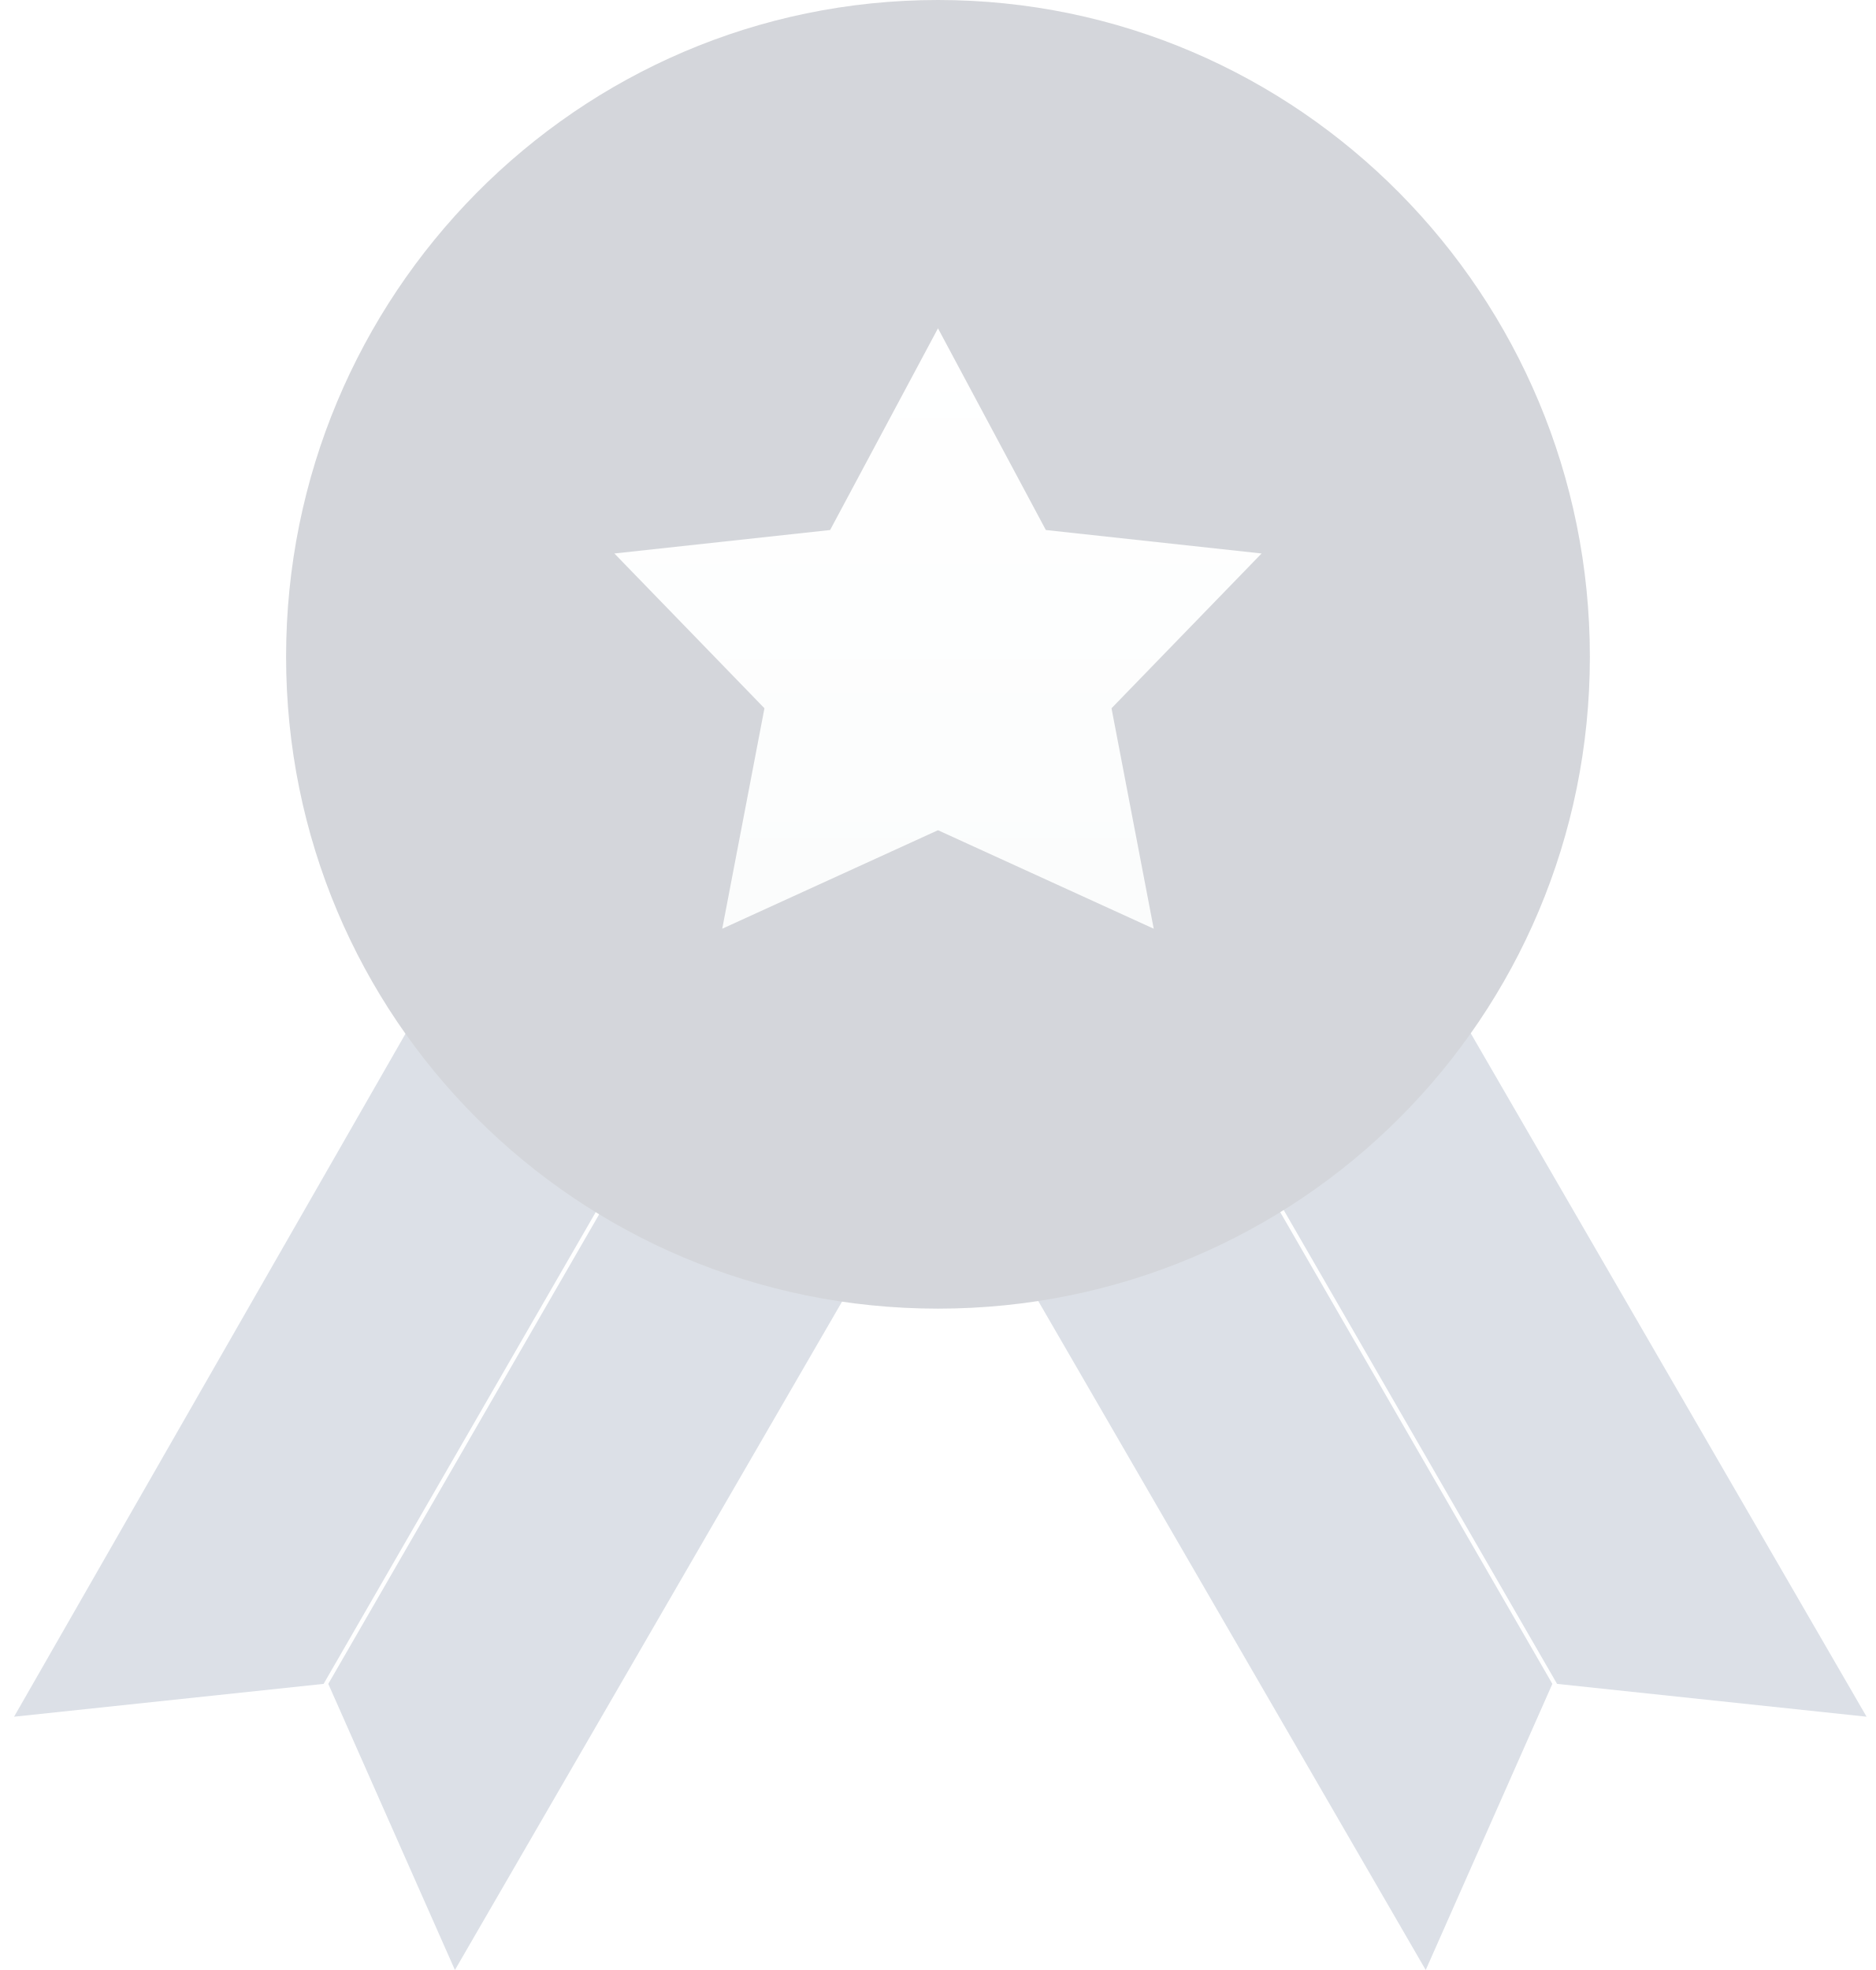
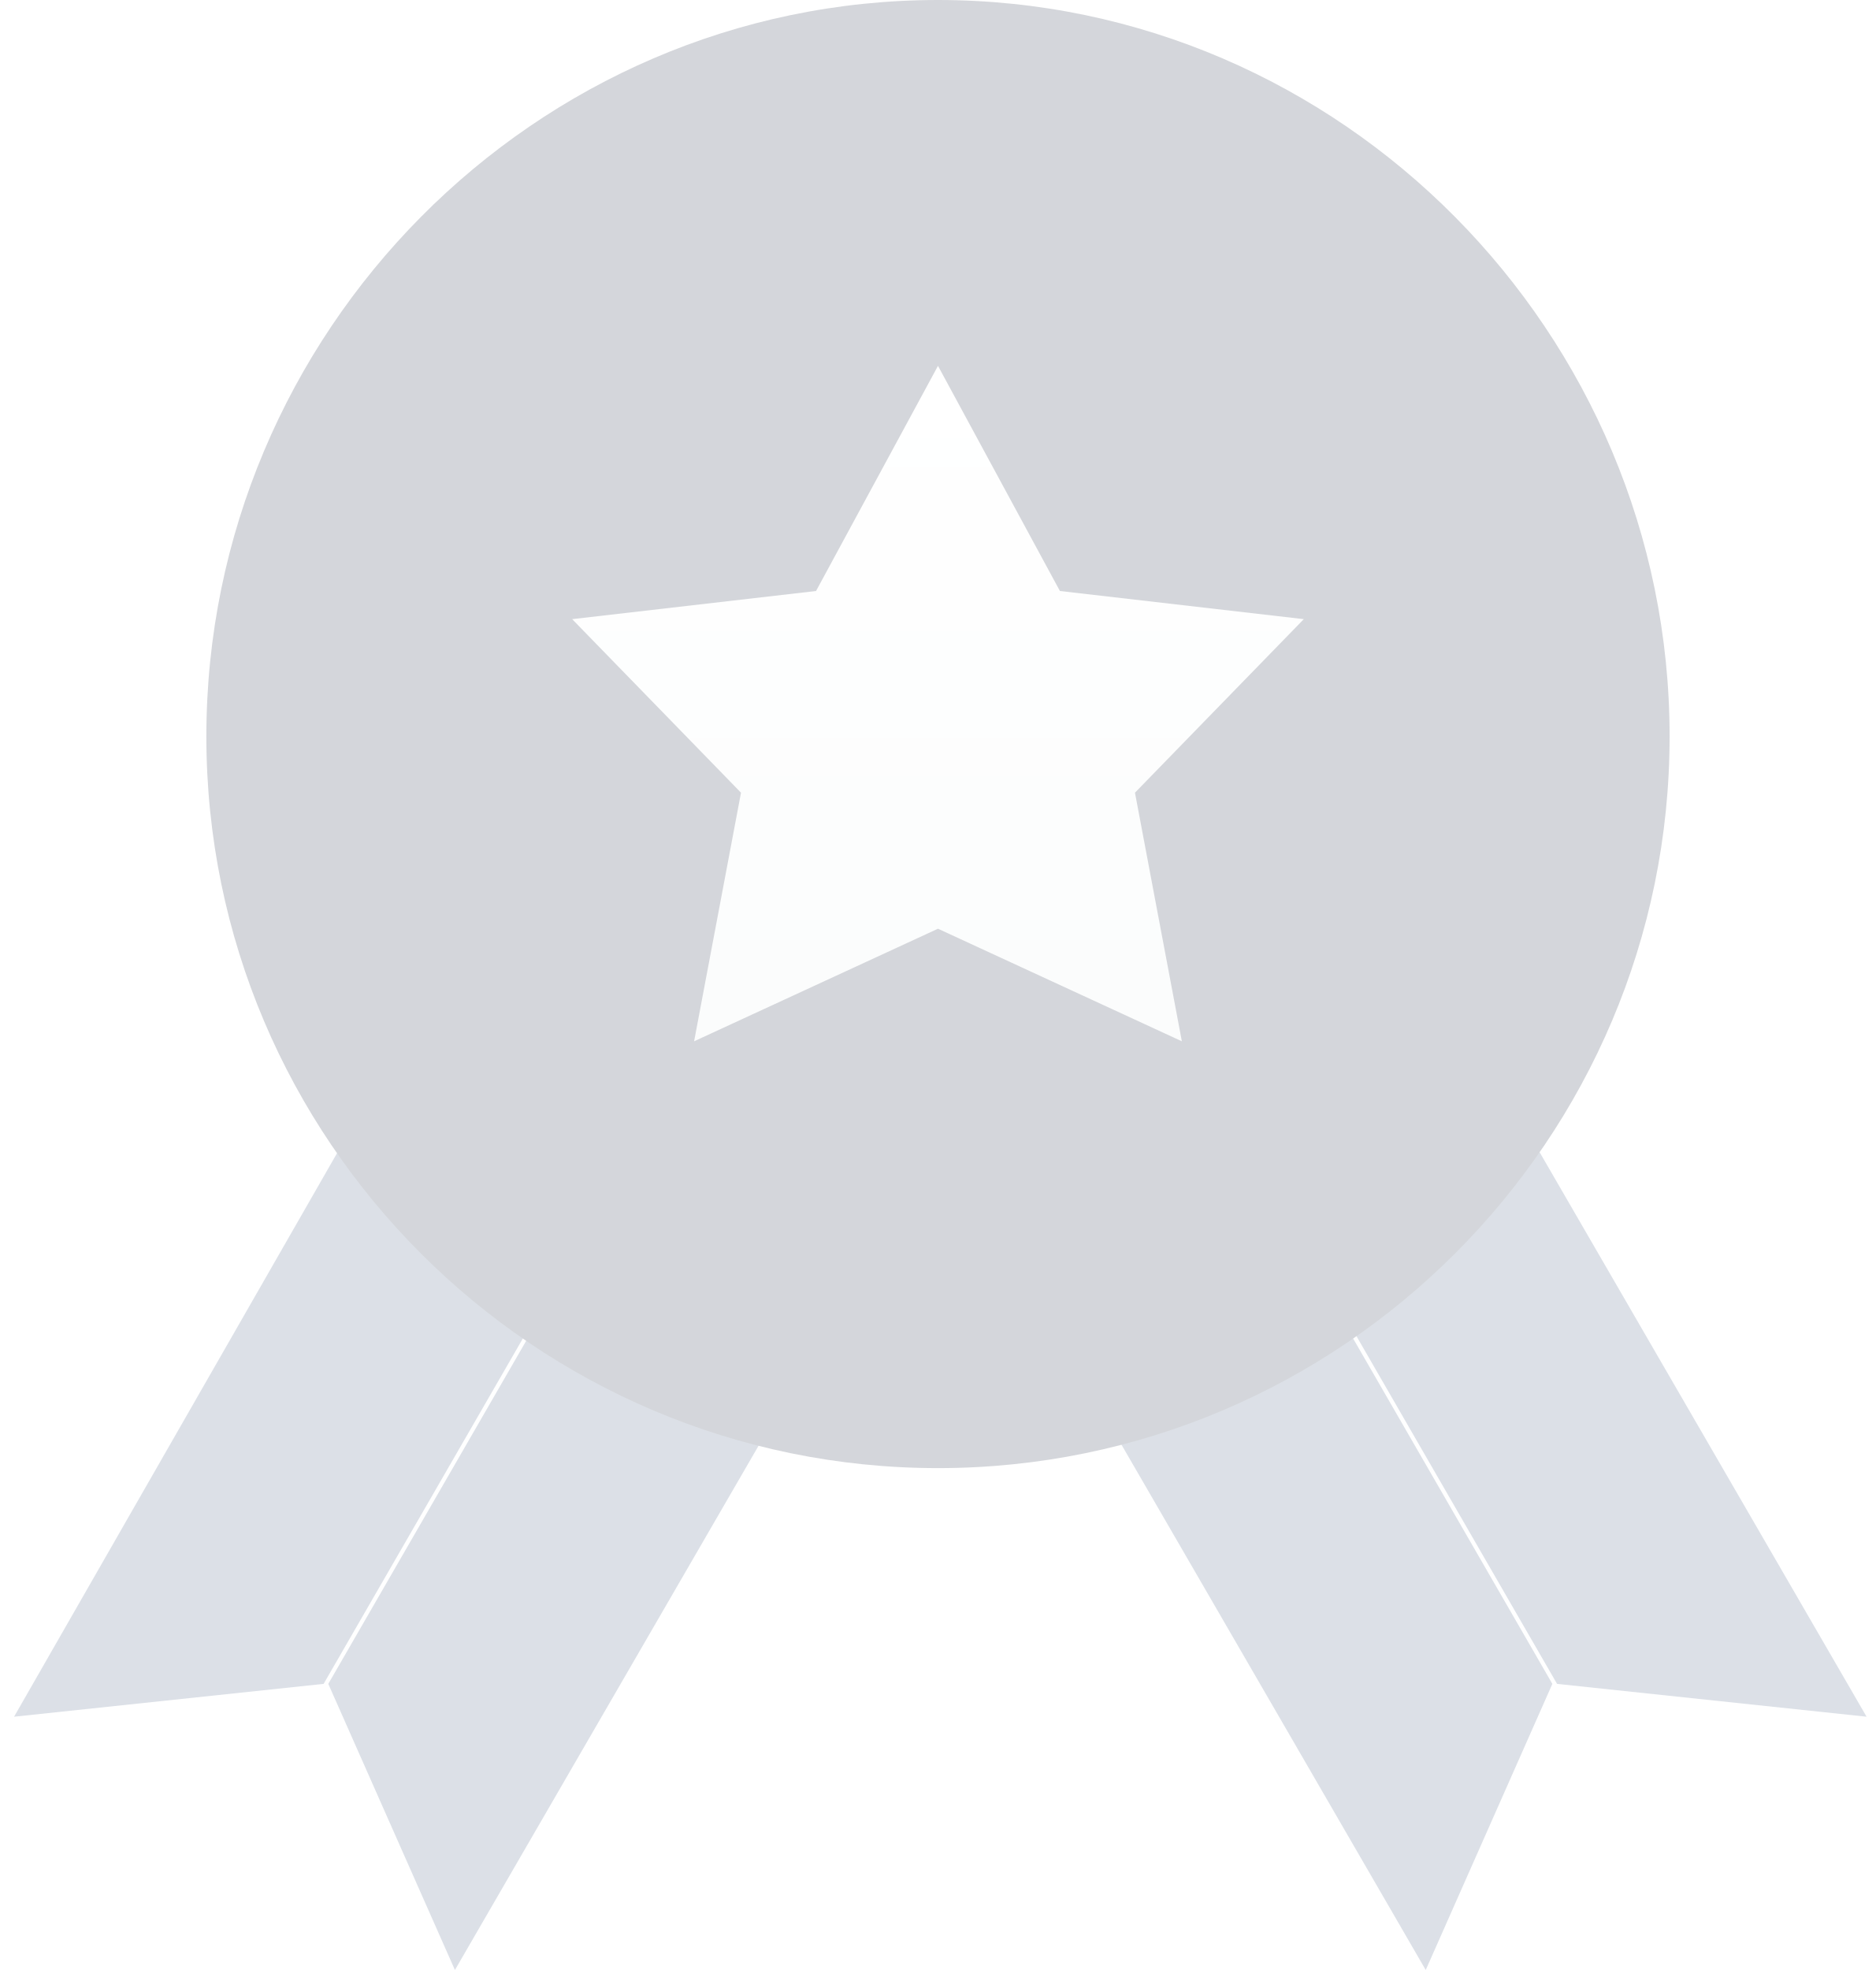
<svg xmlns="http://www.w3.org/2000/svg" id="_레이어_1" version="1.1" viewBox="0 0 40 42">
  <defs>
    <style>
      .st0 {
        fill: #707785;
      }

      .st1 {
        fill: url(#_무제_그라디언트);
      }

      .st2 {
        fill: #8998af;
      }

      .st3 {
        opacity: .3;
      }
    </style>
-     <linearGradient id="_무제_그라디언트" data-name="무제 그라디언트" x1="7" y1="800" x2="7" y2="812.8" gradientTransform="translate(13 -793)" gradientUnits="userSpaceOnUse">
+     <linearGradient id="_무제_그라디언트" data-name="무제 그라디언트" x1="7" y1="800.8" x2="7" y2="815.2" gradientTransform="translate(13 -793)" gradientUnits="userSpaceOnUse">
      <stop offset="0" stop-color="#fff" />
      <stop offset="1" stop-color="#f1f5f5" />
    </linearGradient>
  </defs>
  <g class="st3">
    <path class="st2" d="M14.5,22.9l4.7,2.7-9.5,16.4-2.7-6.1,7.5-13h0Z" />
    <path class="st2" d="M14.4,22.9l-4.7-2.7L.3,36.6l6.6-.7s7.5-13,7.5-13Z" />
    <path class="st2" d="M25.6,22.9l-4.7,2.7,9.5,16.4,2.7-6.1-7.5-13h0Z" />
    <path class="st2" d="M25.6,22.9l4.7-2.7,9.5,16.4-6.6-.7-7.5-13h-.1Z" />
-     <path class="st0" d="M20,27.9c7.7,0,13.9-6.2,13.9-13.9S27.7,0,20,0,6.1,6.3,6.1,14s6.2,13.9,13.9,13.9Z" />
-     <path class="st1" d="M20,7l2.3,4.3,4.6.5-3.2,3.3.9,4.7-4.6-2.1-4.6,2.1.9-4.7-3.2-3.3,4.6-.5s2.3-4.3,2.3-4.3Z" />
+     <path class="st0" d="M20,31.3c8.6,0,15.6-7,15.6-15.6S28.6,0,20,0,4.4,7.1,4.4,15.7s7,15.6,15.6,15.6Z" />
+     <path class="st1" d="M20,7.8l2.6,4.8,5.2.6-3.6,3.7,1,5.3-5.2-2.4-5.2,2.4,1-5.3-3.6-3.7,5.2-.6s2.6-4.8,2.6-4.8Z" />
  </g>
</svg>
